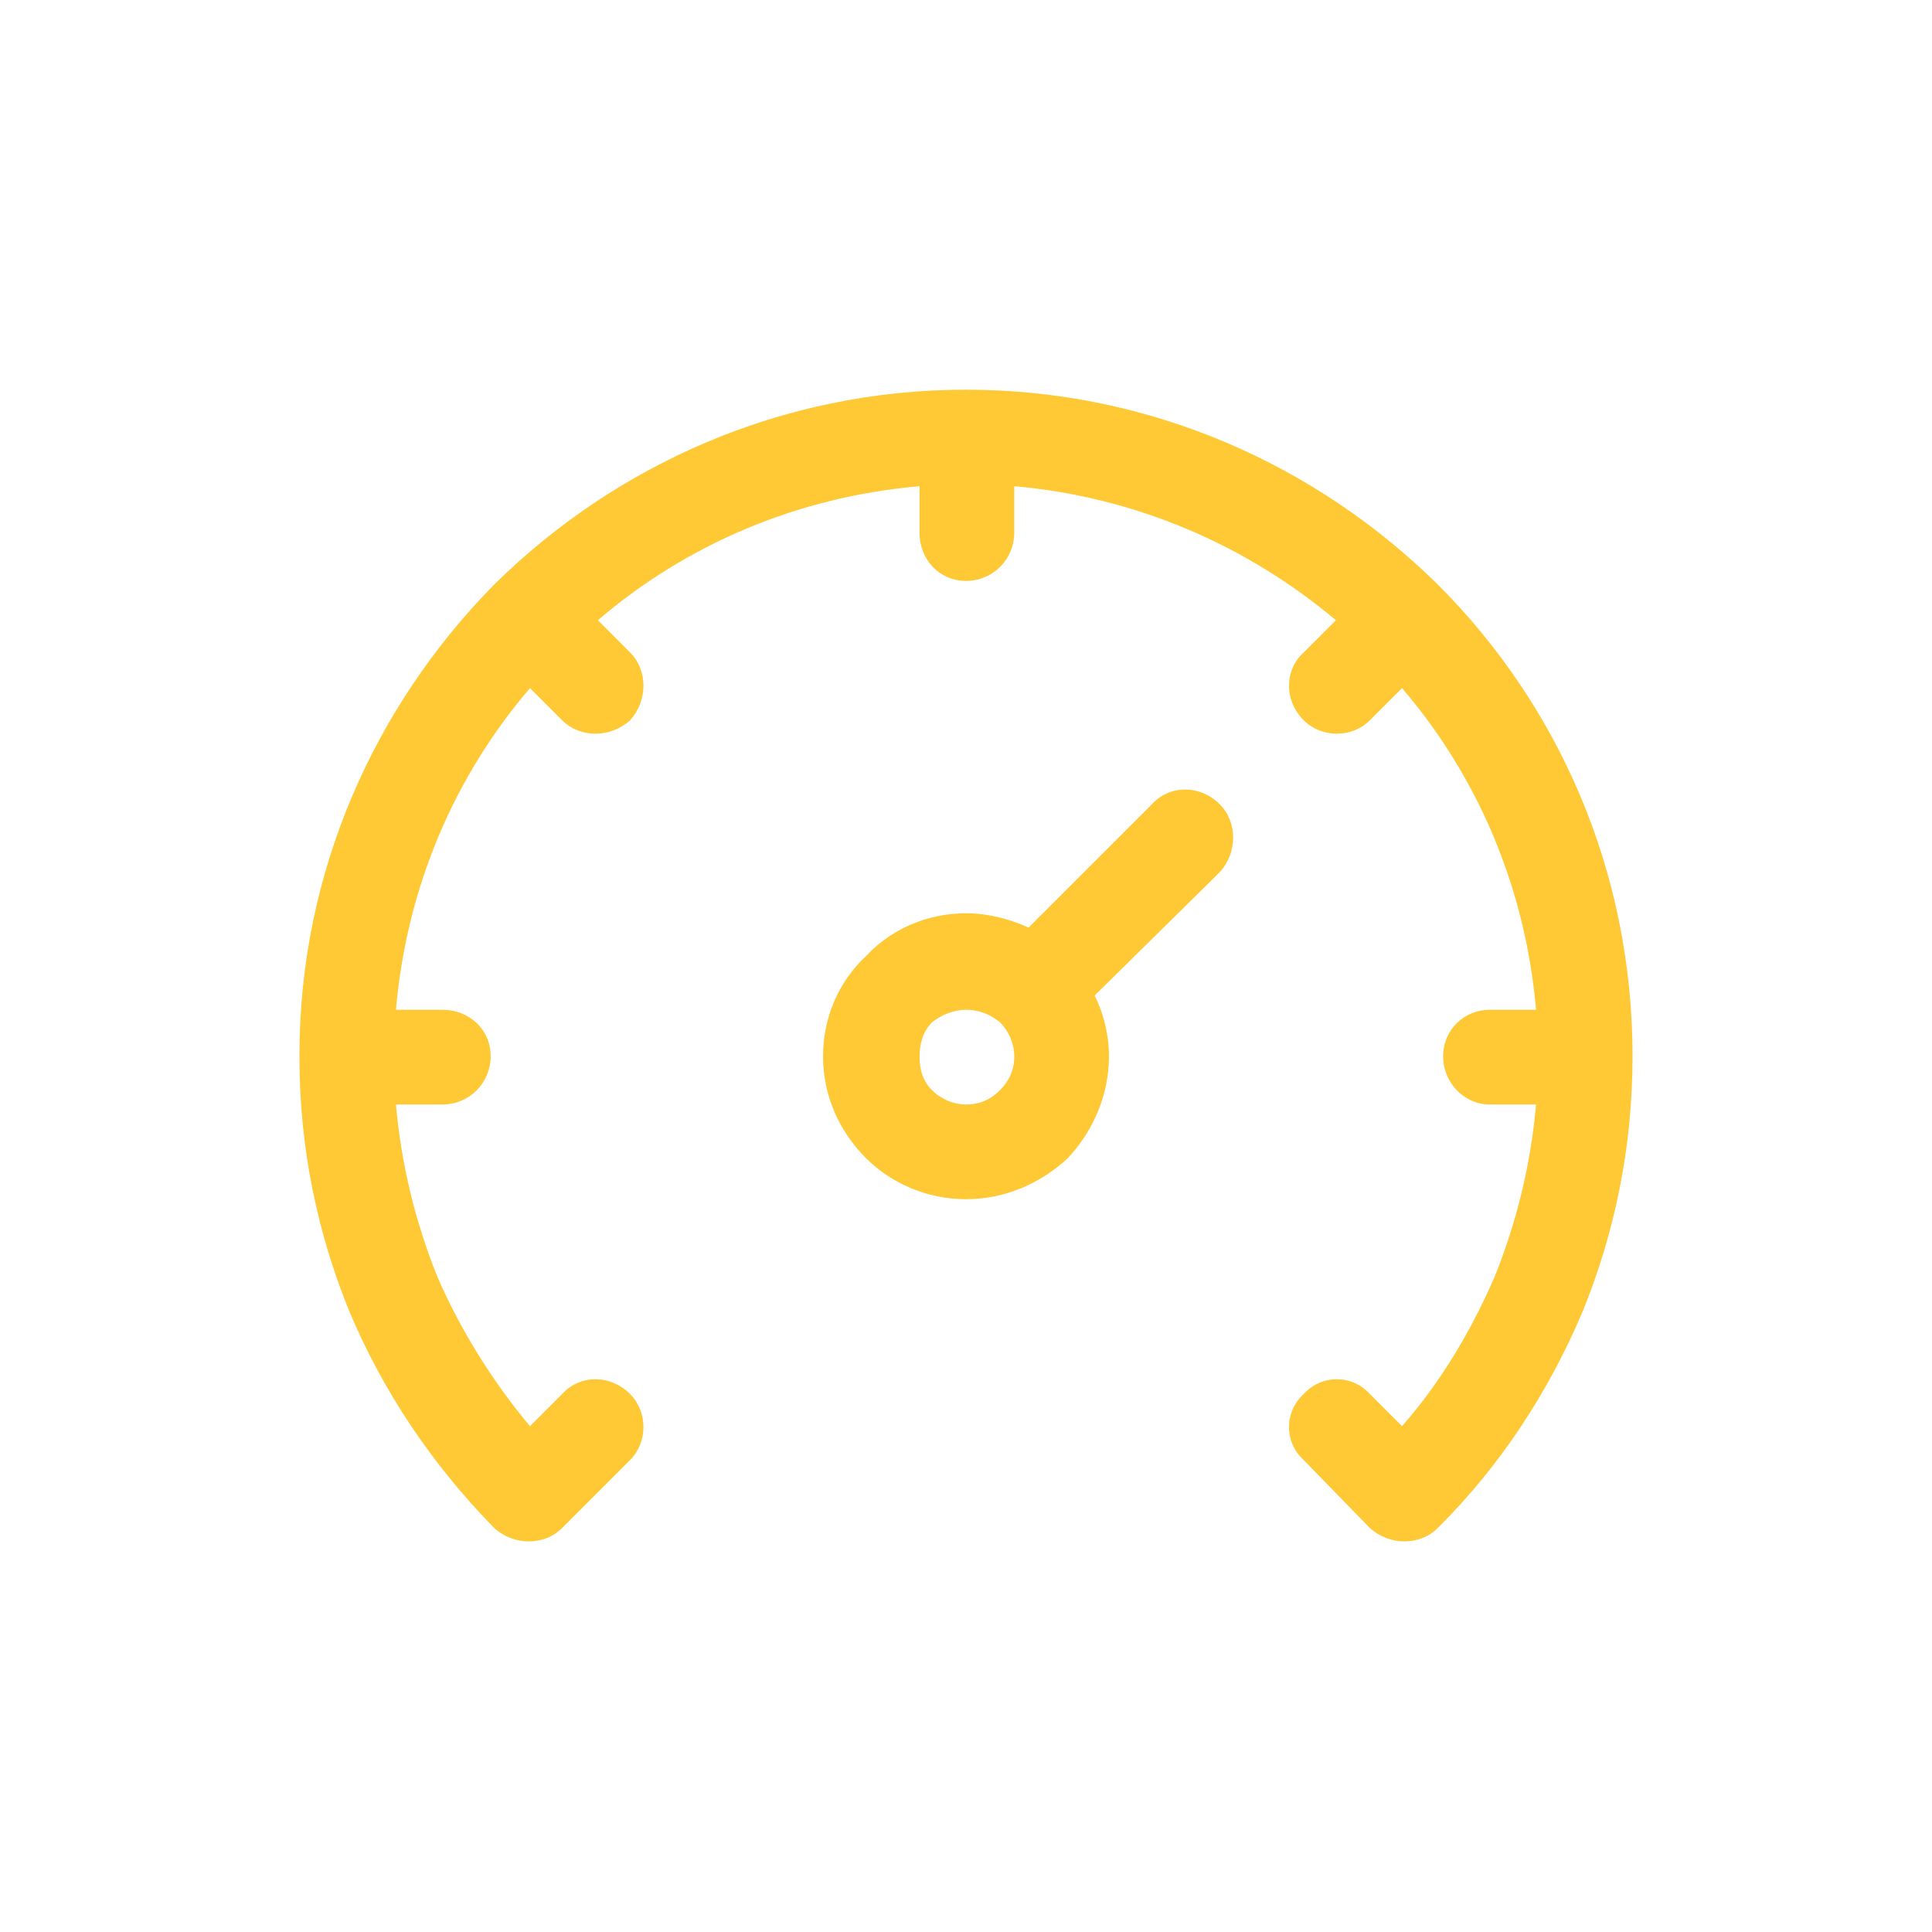
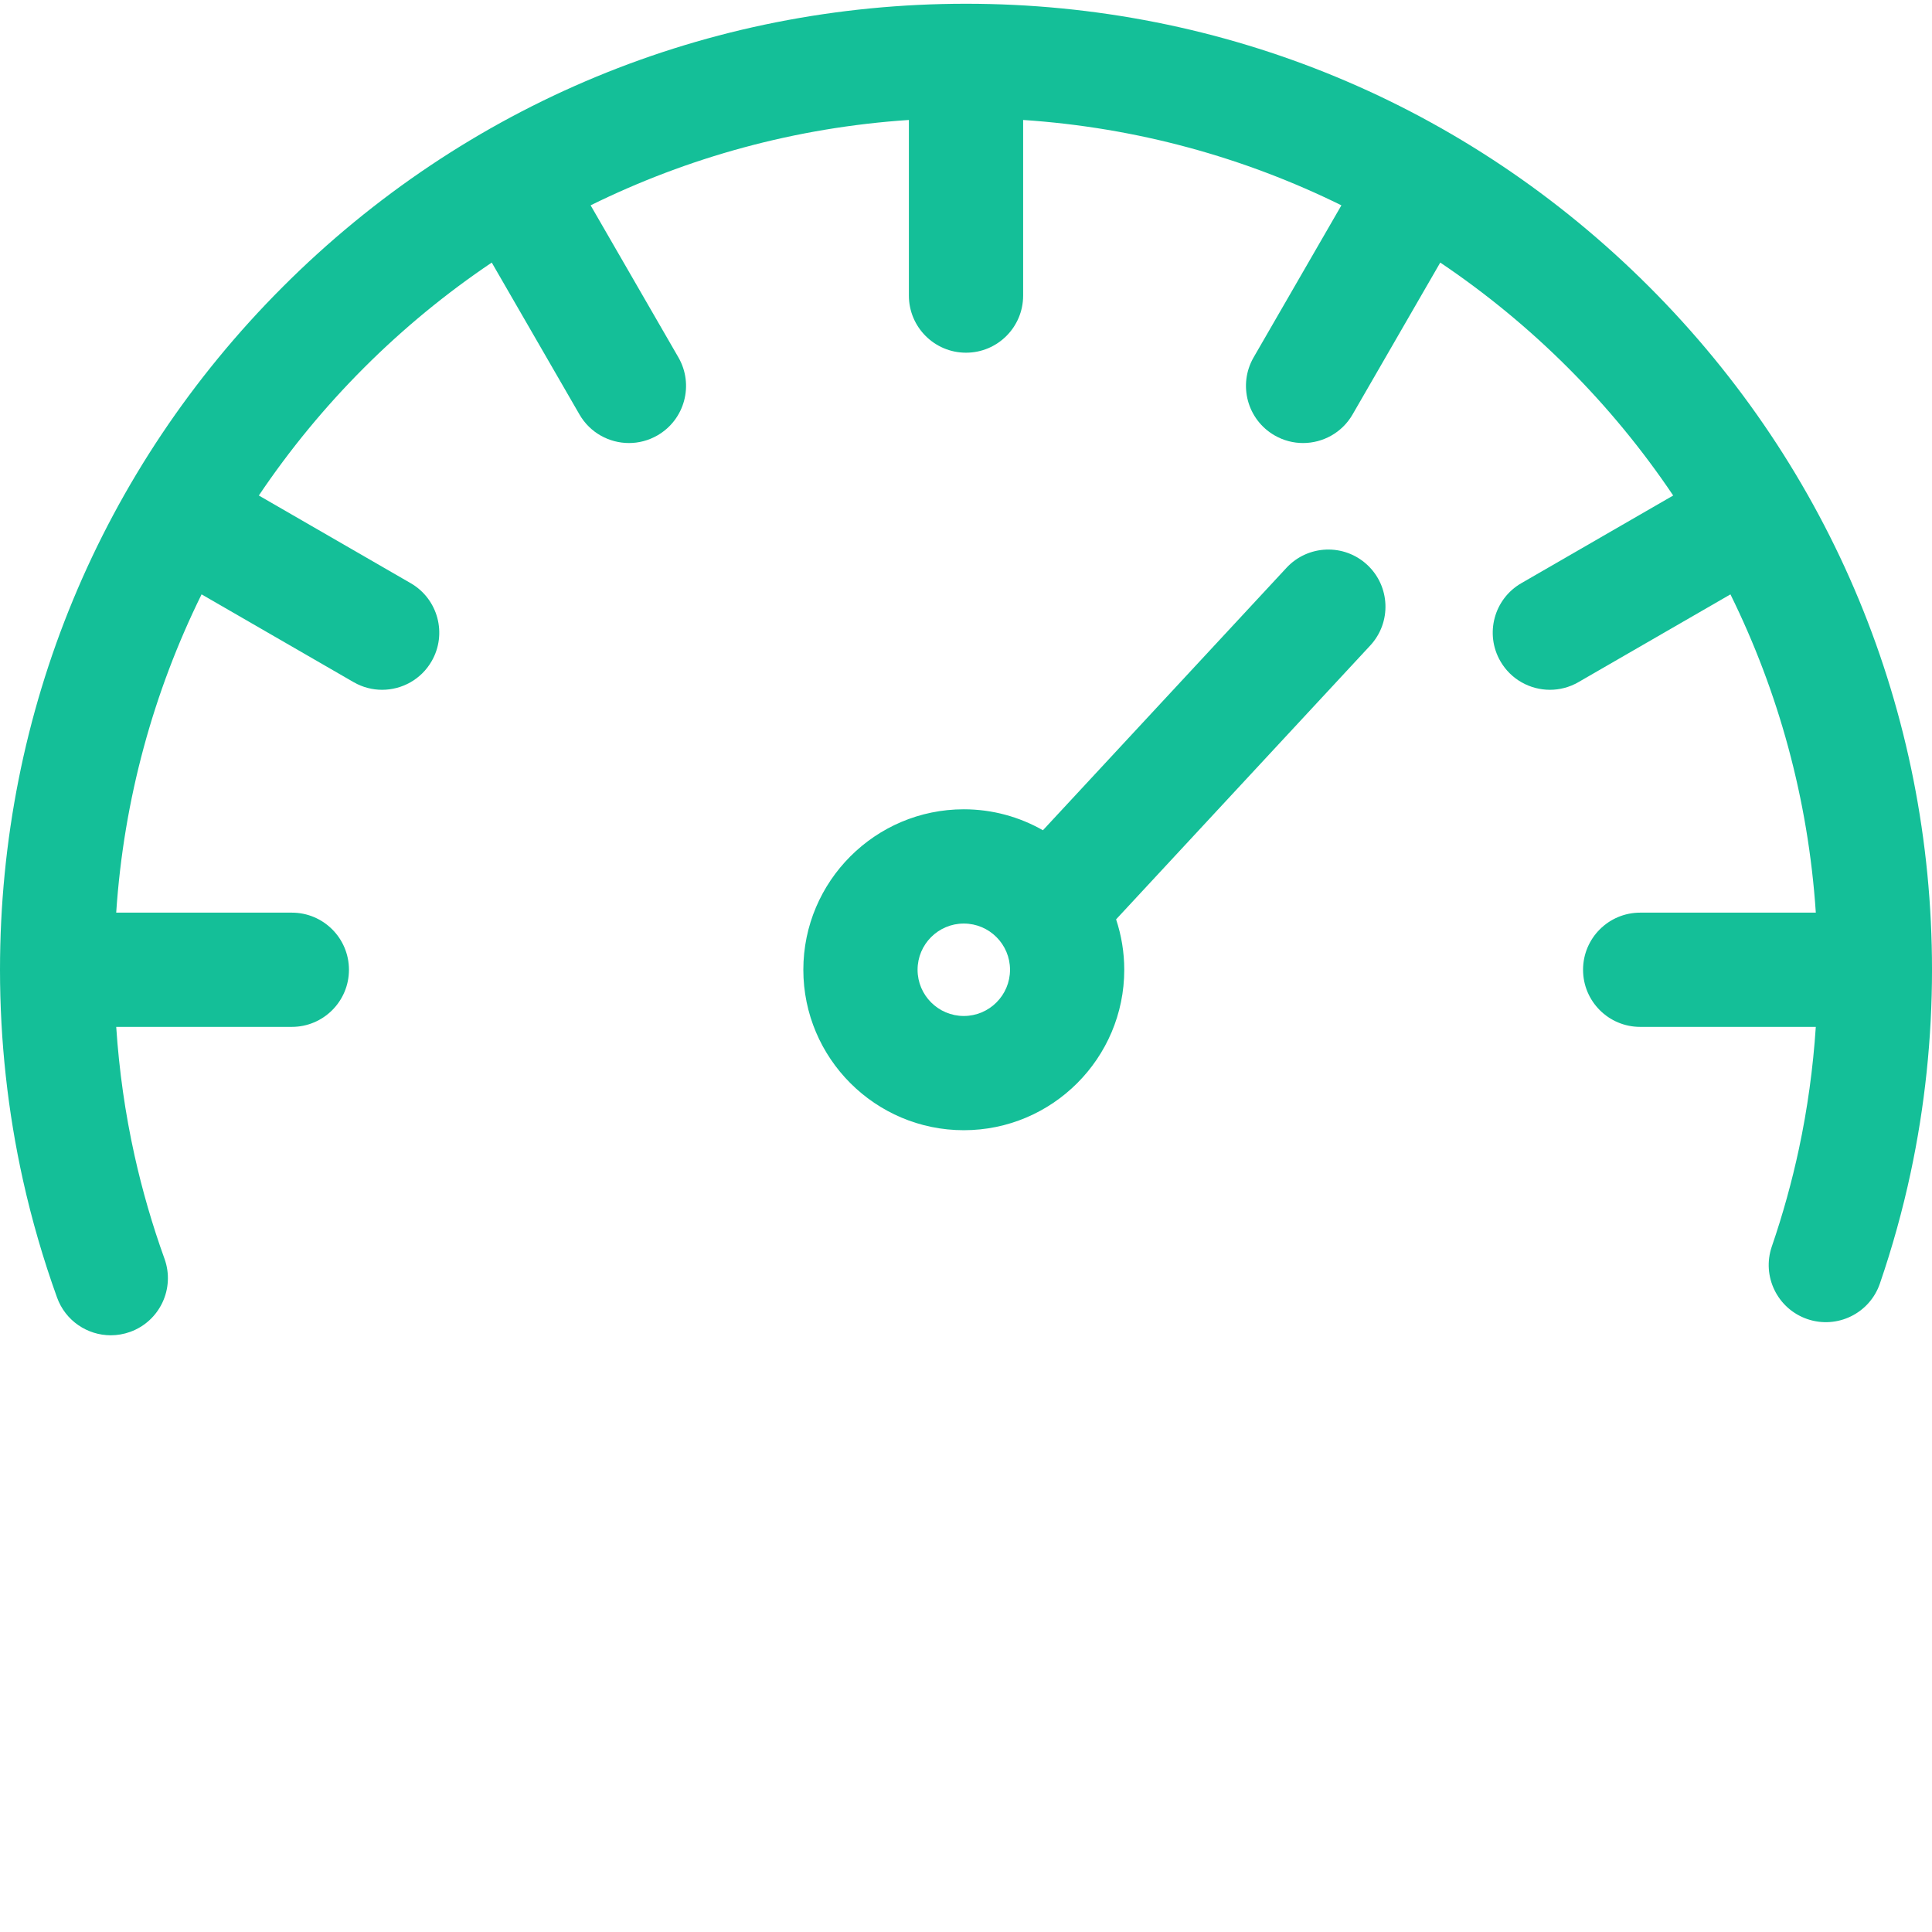
- <svg xmlns="http://www.w3.org/2000/svg" width="35px" height="35px" viewBox="0 0 100 100">
+ <svg xmlns="http://www.w3.org/2000/svg" version="1.1" width="20px" height="20px" x="0" y="0" viewBox="0 0 511.995 511" style="enable-background:new 0 0 512 512" xml:space="preserve">
  <g>
-     <g transform="translate(50 50) scale(0.69 0.69) rotate(0) translate(-50 -50)" style="fill:#14bf98">
-       <svg fill="#14bf98" xml:space="preserve" version="1.1" style="shape-rendering:geometricPrecision;text-rendering:geometricPrecision;image-rendering:optimizeQuality;" viewBox="0 0 0.746 0.645" x="0px" y="0px" fill-rule="evenodd" clip-rule="evenodd">
-         <defs>
-           <style type="text/css">
-    
-     .fil0 {fill:#fec934;fill-rule:nonzero}
-    
-   </style>
-         </defs>
-         <g>
-           <path class="fil0" d="M0.408 0.301l0.069 -0.069c0.01,-0.011 0.027,-0.011 0.038,0 0.01,0.01 0.01,0.027 0,0.038l-0.07 0.069c0.005,0.01 0.008,0.022 0.008,0.034 0,0.022 -0.009,0.042 -0.023,0.057 -0.015,0.014 -0.035,0.023 -0.057,0.023 -0.022,0 -0.042,-0.009 -0.056,-0.023 -0.015,-0.015 -0.024,-0.035 -0.024,-0.057 0,-0.022 0.009,-0.042 0.024,-0.056 0.014,-0.015 0.034,-0.024 0.056,-0.024 0.012,0 0.024,0.003 0.035,0.008zm-0.3 0.335c-0.034,-0.035 -0.061,-0.075 -0.08,-0.12 -0.018,-0.044 -0.028,-0.092 -0.028,-0.142l0 -0.001 0 0 0 -0.001c0,-0.102 0.042,-0.195 0.109,-0.263l0 0c0.068,-0.067 0.161,-0.109 0.264,-0.109 0.103,0 0.196,0.042 0.264,0.109 0.068,0.068 0.109,0.161 0.109,0.264 0,0.051 -0.01,0.099 -0.028,0.143 -0.019,0.045 -0.046,0.086 -0.08,0.12 0,0 -0.001,0.001 -0.001,0.001 -0.01,0.01 -0.027,0.01 -0.038,0l-0.037 -0.038c-0.011,-0.01 -0.011,-0.027 0,-0.037 0.01,-0.011 0.027,-0.011 0.037,0l0.018 0.018c0.022,-0.025 0.039,-0.054 0.052,-0.084 0.012,-0.03 0.02,-0.062 0.023,-0.096l-0.026 0c-0.014,0 -0.026,-0.012 -0.026,-0.027 0,-0.015 0.012,-0.026 0.026,-0.026l0.026 0c-0.006,-0.069 -0.033,-0.131 -0.075,-0.18l-0.018 0.018c-0.01,0.01 -0.027,0.01 -0.037,0 -0.011,-0.011 -0.011,-0.028 0,-0.038l0.018 -0.018c-0.05,-0.042 -0.112,-0.069 -0.18,-0.075l0 0.026c0,0.015 -0.012,0.027 -0.027,0.027 -0.015,0 -0.026,-0.012 -0.026,-0.027l0 -0.026c-0.069,0.006 -0.131,0.033 -0.18,0.075l0.018 0.018c0.01,0.01 0.01,0.027 0,0.038 -0.011,0.01 -0.028,0.01 -0.038,0l-0.018 -0.018c-0.042,0.049 -0.069,0.111 -0.075,0.18l0.026 0c0.015,0 0.027,0.011 0.027,0.026 0,0.015 -0.012,0.027 -0.027,0.027l-0.026 0c0.003,0.034 0.011,0.066 0.023,0.096 0.013,0.03 0.031,0.059 0.052,0.084l0.018 -0.018c0.01,-0.011 0.027,-0.011 0.038,0 0.01,0.01 0.01,0.027 0,0.037l-0.038 0.038c-0.01,0.01 -0.027,0.01 -0.038,0 0,0 -0.001,-0.001 -0.001,-0.001zm0.284 -0.282c-0.005,-0.004 -0.011,-0.007 -0.019,-0.007 -0.007,0 -0.014,0.003 -0.019,0.007 -0.005,0.005 -0.007,0.012 -0.007,0.019 0,0.008 0.002,0.014 0.007,0.019 0.005,0.005 0.012,0.008 0.019,0.008 0.008,0 0.014,-0.003 0.019,-0.008 0.005,-0.005 0.008,-0.011 0.008,-0.019 0,-0.007 -0.003,-0.014 -0.008,-0.019z" />
-         </g>
-       </svg>
-     </g>
+     <path d="m437.02 75.477c-48.352-48.352-112.641-74.98-181.02-74.98s-132.668 26.629-181.02 74.98c-48.352 48.355-74.98 112.641-74.98 181.02 0 18.812 2.051 37.582 6.098 55.789 2.336 10.5 5.371 20.953 9.02 31.07 2.223 6.168 8.039 10.008 14.238 10.008 1.707 0 3.438-.293 5.137-.902 7.863-2.84 11.938-11.512 9.102-19.375-3.215-8.914-5.887-18.121-7.941-27.371-2.48-11.168-4.094-22.578-4.855-34.082h46.539c8.359 0 15.137-6.777 15.137-15.137s-6.777-15.137-15.137-15.137h-46.543c2.004-30.098 9.93-58.598 22.625-84.348l40.285 23.262c2.383 1.375 4.984 2.031 7.555 2.031 5.23 0 10.32-2.715 13.121-7.57 4.18-7.242 1.699-16.5-5.539-20.68l-40.25-23.238c16.383-24.352 37.379-45.348 61.727-61.73l23.242 40.25c2.801 4.859 7.891 7.574 13.121 7.574 2.566 0 5.172-.656 7.555-2.031 7.242-4.18 9.723-13.438 5.539-20.68l-23.258-40.285c25.75-12.695 54.246-20.621 84.344-22.621v46.539c0 8.359 6.777 15.137 15.137 15.137s15.141-6.777 15.141-15.137v-46.539c30.094 2.004 58.594 9.926 84.344 22.621l-23.262 40.289c-4.18 7.238-1.699 16.496 5.543 20.676 2.383 1.375 4.984 2.031 7.555 2.031 5.23 0 10.316-2.715 13.121-7.57l23.238-40.254c24.352 16.383 45.348 37.379 61.73 61.73l-40.25 23.238c-7.242 4.18-9.723 13.438-5.543 20.68 2.805 4.855 7.895 7.57 13.125 7.57 2.566 0 5.172-.652 7.555-2.031l40.285-23.258c12.695 25.746 20.621 54.246 22.625 84.344h-46.543c-8.363 0-15.141 6.777-15.141 15.137s6.777 15.137 15.141 15.137h46.539c-.723 10.891-2.203 21.703-4.465 32.289-1.871 8.742-4.289 17.461-7.191 25.91-2.715 7.91 1.496 16.52 9.402 19.234 7.906 2.711 16.52-1.496 19.234-9.402 3.293-9.594 6.039-19.488 8.16-29.41 3.754-17.562 5.656-35.648 5.656-53.758.004-68.379-26.625-132.664-74.977-181.02zm0 0" fill="#14bf98" data-original="#000000" style="" />
+     <path d="m340.926 149.98-64.543 69.547c-6.191-3.527-13.348-5.555-20.969-5.555-23.449 0-42.523 19.078-42.523 42.523 0 23.449 19.074 42.523 42.523 42.523 23.445 0 42.523-19.074 42.523-42.523 0-4.664-.77-9.152-2.164-13.355l67.344-72.566c5.688-6.129 5.328-15.707-.801-21.395s-15.703-5.328-21.391.801zm-85.512 118.766c-6.754 0-12.25-5.496-12.25-12.25s5.496-12.246 12.25-12.246c6.754 0 12.25 5.492 12.25 12.246s-5.496 12.25-12.25 12.25zm0 0" fill="#14bf98" data-original="#000000" style="" />
  </g>
</svg>
